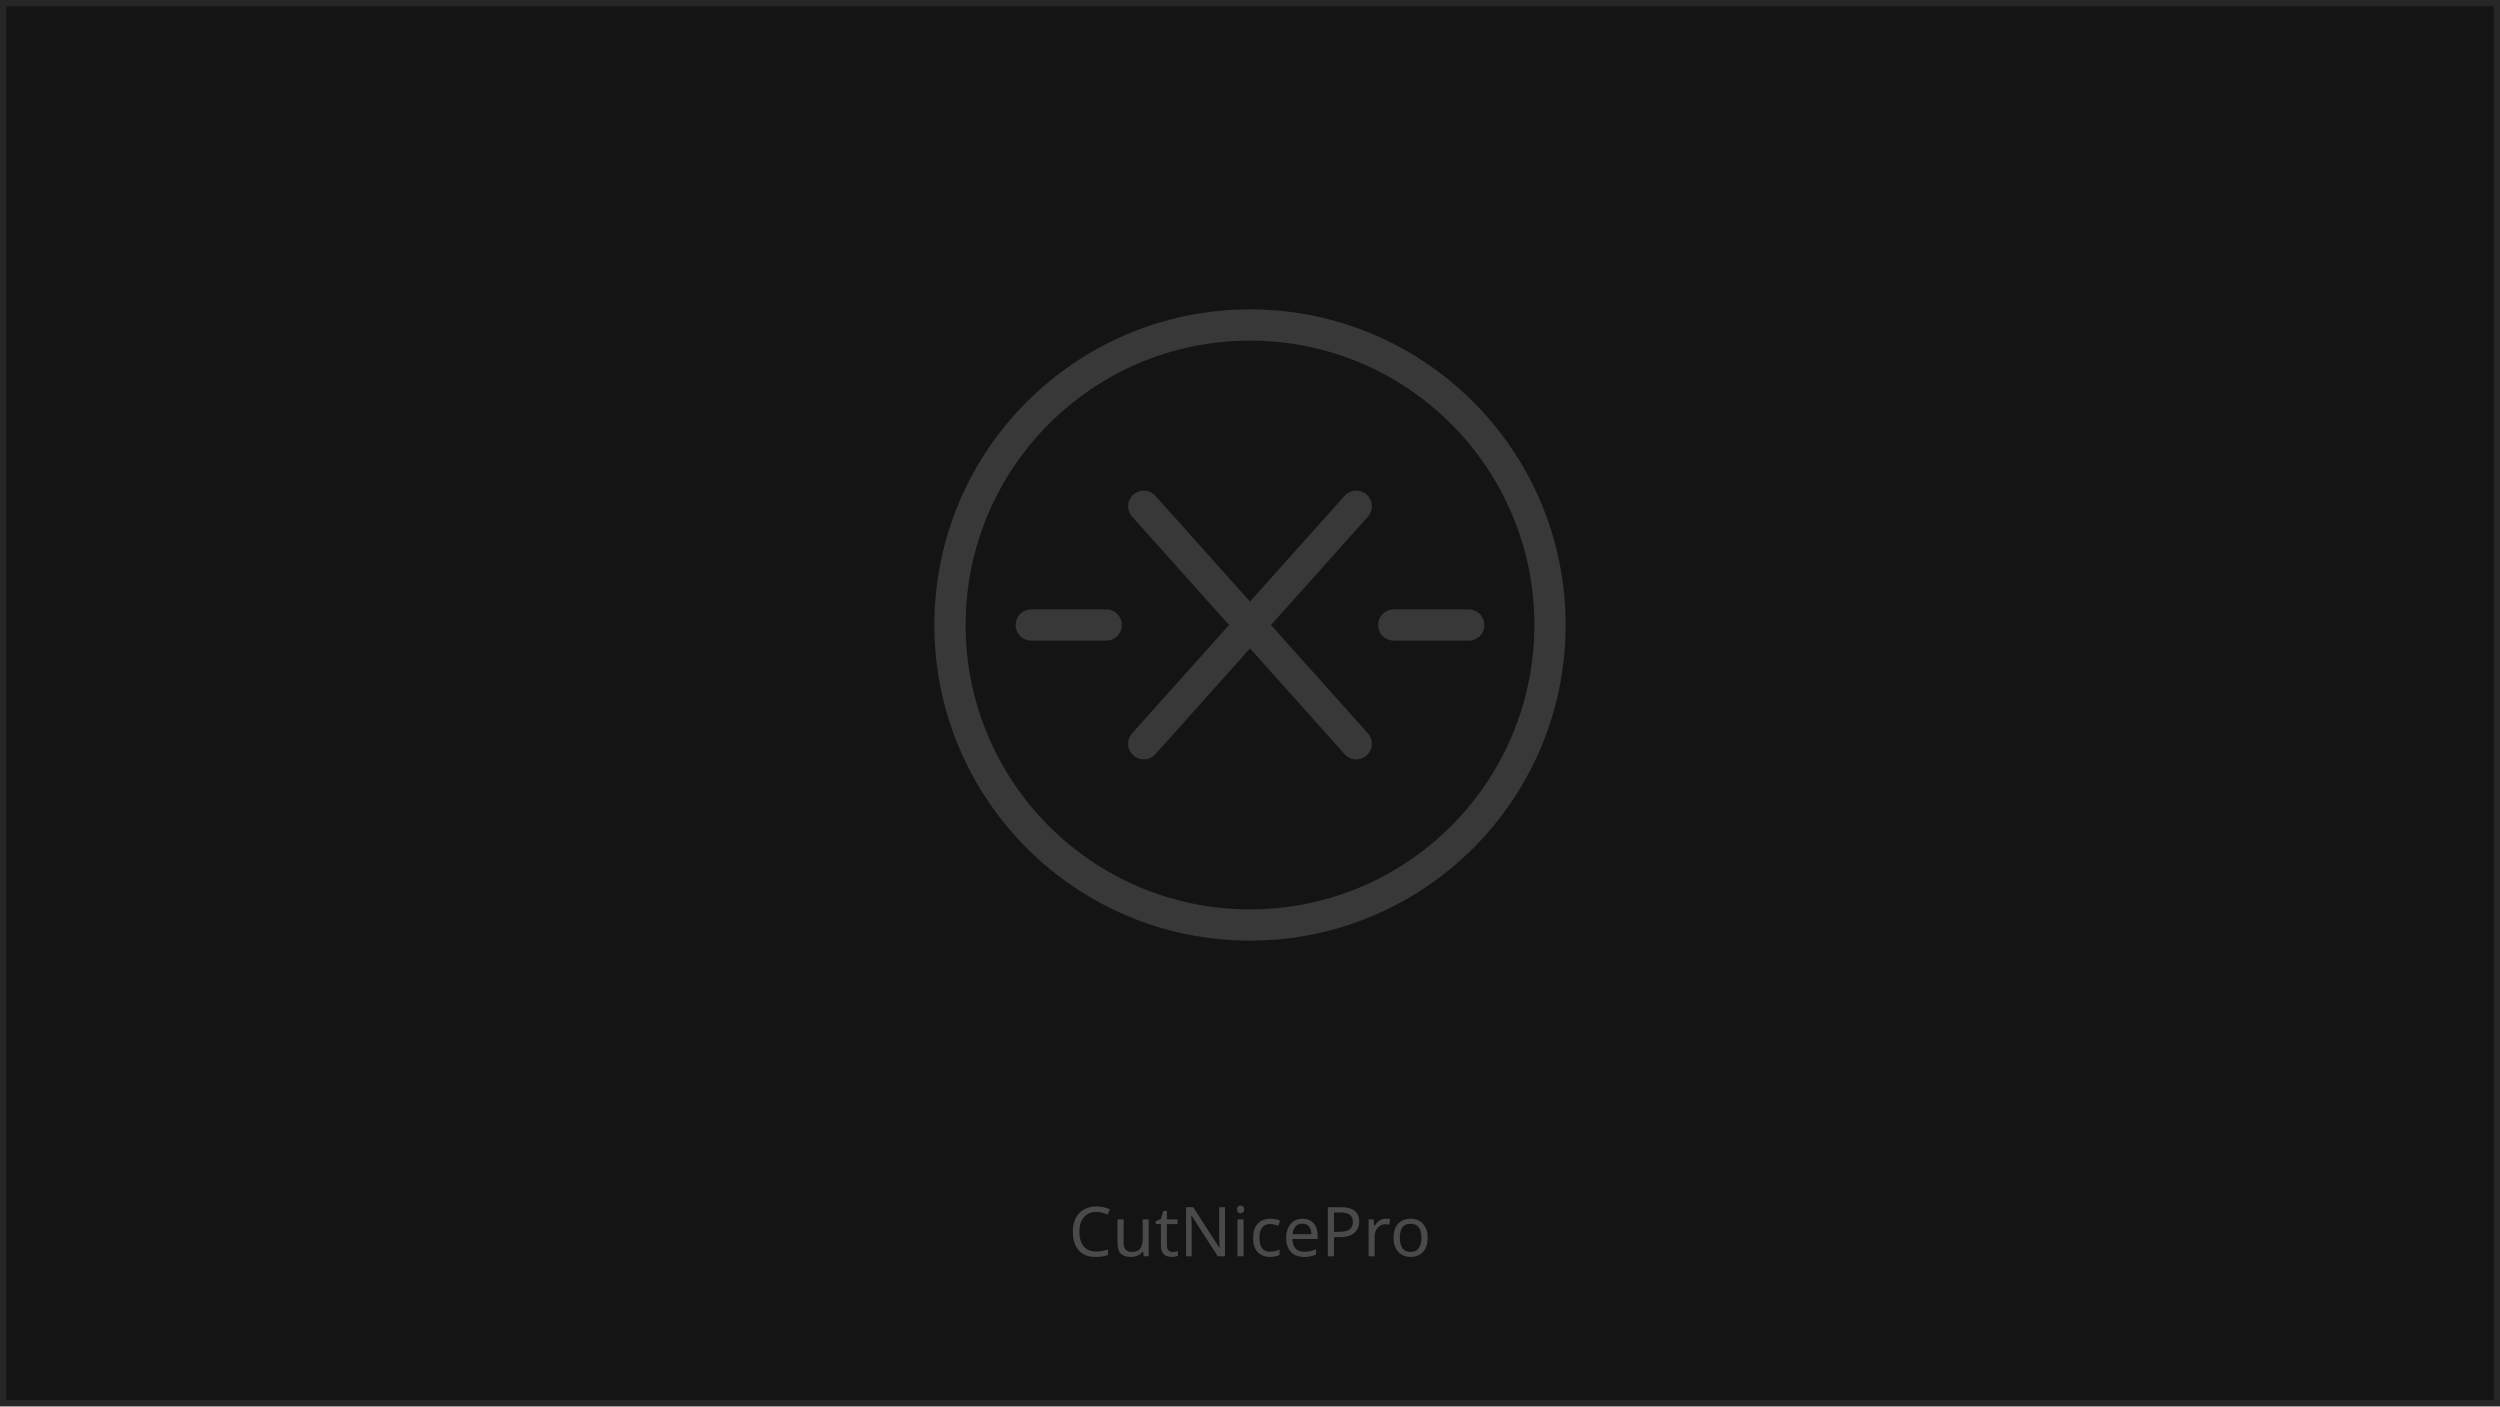
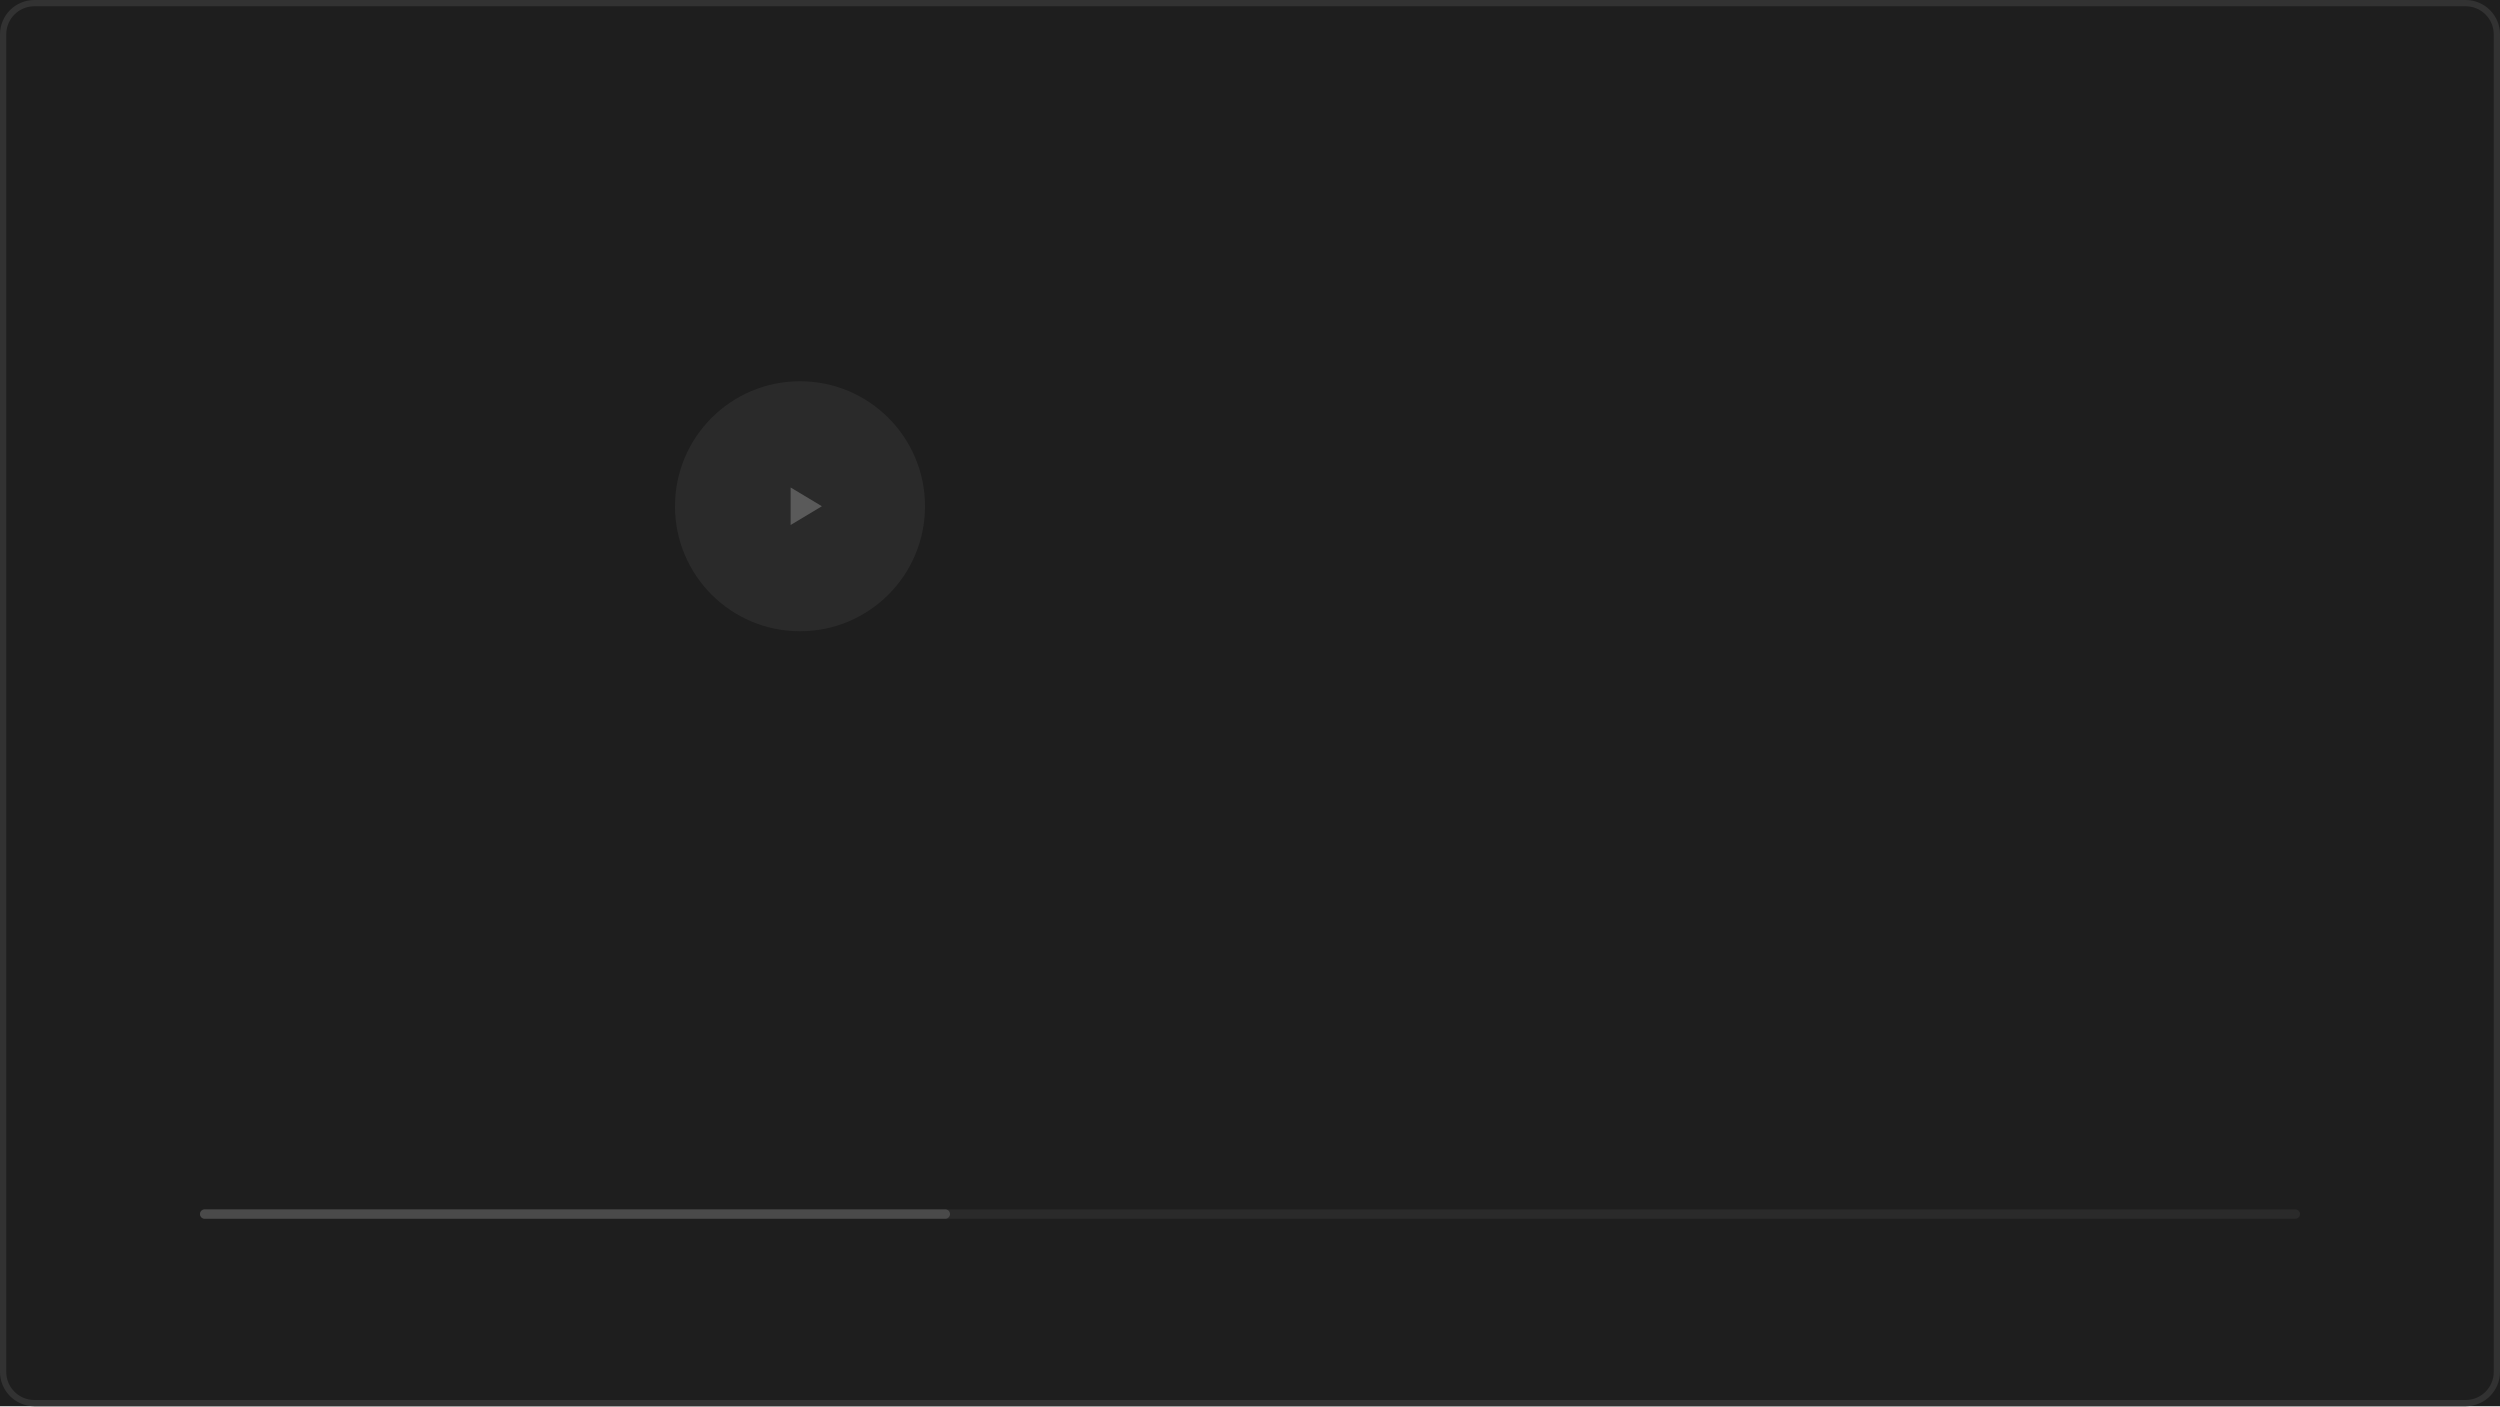
<svg xmlns="http://www.w3.org/2000/svg" width="800" height="450" viewBox="0 0 800 450" role="img" aria-label="Miniatura de vídeo pendente">
-   <rect width="800" height="450" fill="#141414" />
-   <rect x="1" y="1" width="798" height="448" fill="none" stroke="#262626" stroke-width="2" />
-   <g stroke="#383838" stroke-width="10" fill="none" stroke-linecap="round" transform="translate(400.0 200)">
-     <circle r="96" />
-     <line x1="-34" y1="-38" x2="34" y2="38" />
-     <line x1="34" y1="-38" x2="-34" y2="38" />
-     <line x1="-70" y1="0" x2="-46" y2="0" />
-     <line x1="46" y1="0" x2="70" y2="0" />
-   </g>
-   <text x="400.0" y="402" fill="#4A4A4A" font-family="Poppins, sans-serif" font-size="22" text-anchor="middle">CutNicePro</text>
+   <rect width="800" height="450" fill="#1E1E1E" />
+   <rect x="1" y="1" width="798" height="448" fill="none" stroke="#323232" stroke-width="2" rx="10" />
+   <circle cx="256" cy="162" r="40" fill="#2A2A2A" />
+   <path d="M 253 156 L 263 162.0 L 253 168 Z" fill="#5A5A5A" />
+   <rect x="64" y="387" width="672" height="3" rx="1.5" fill="#2A2A2A" />
+   <rect x="64" y="387" width="240" height="3" rx="1.5" fill="#4A4A4A" />
</svg>
